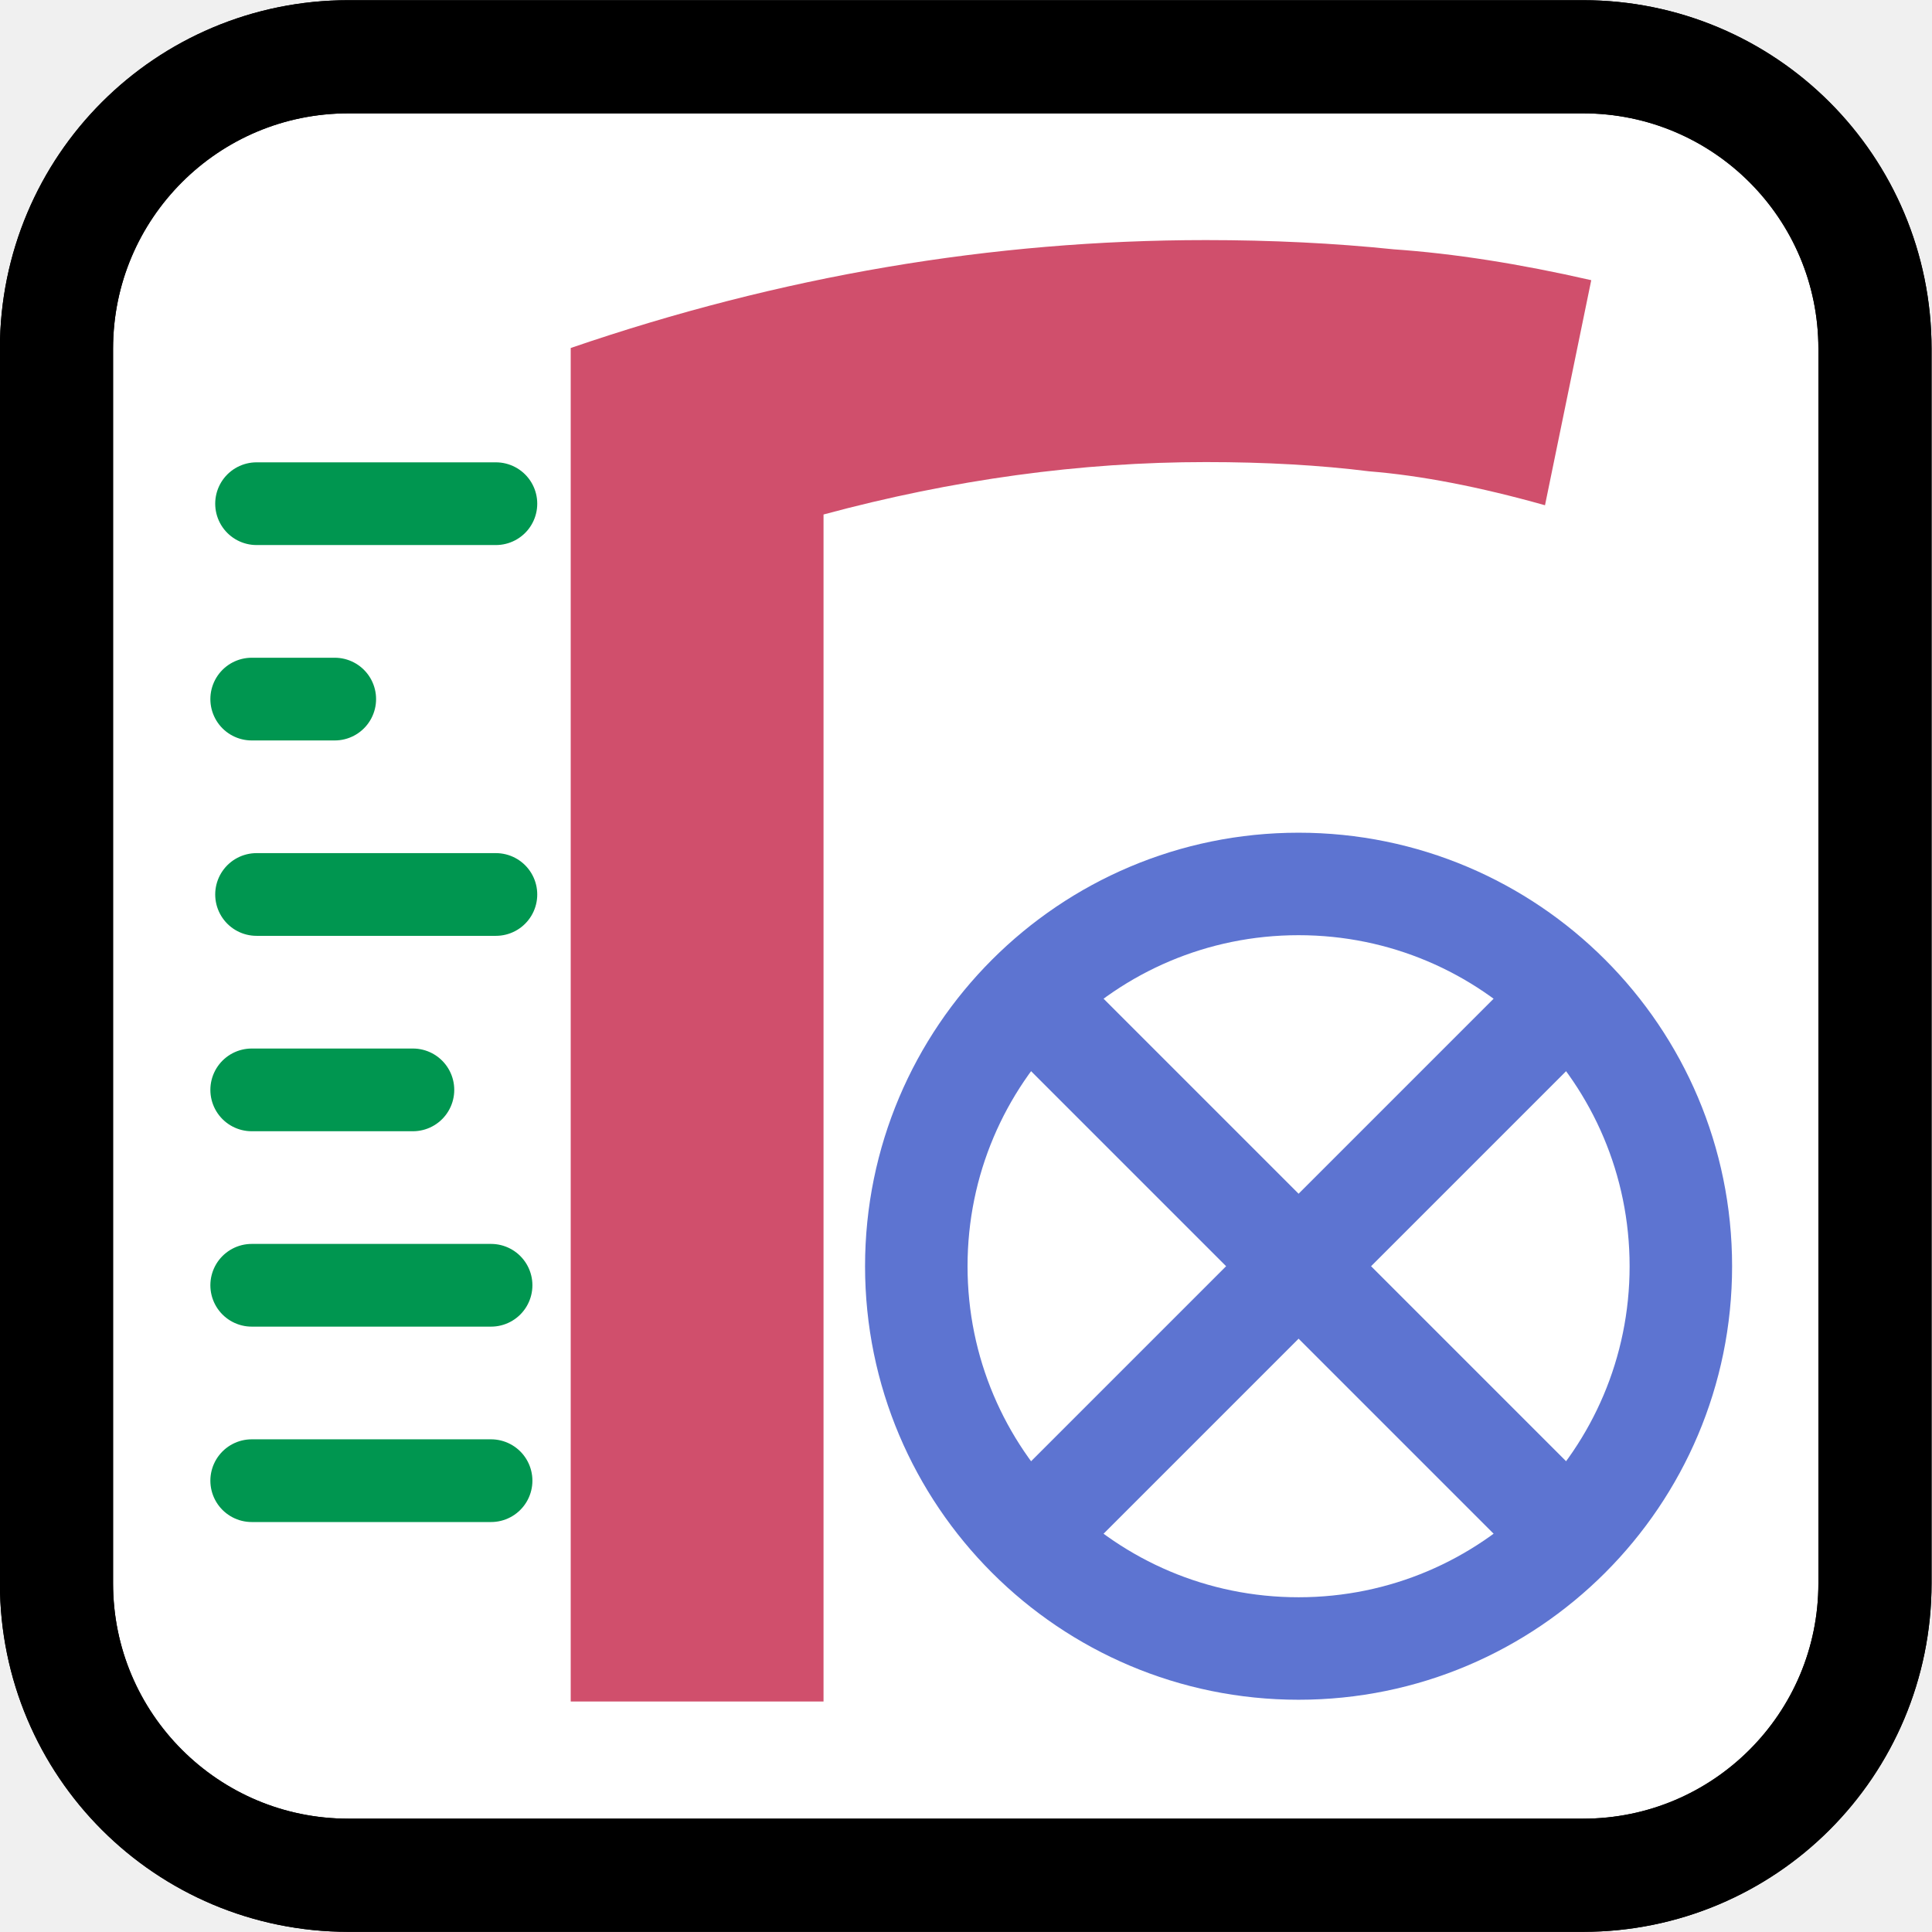
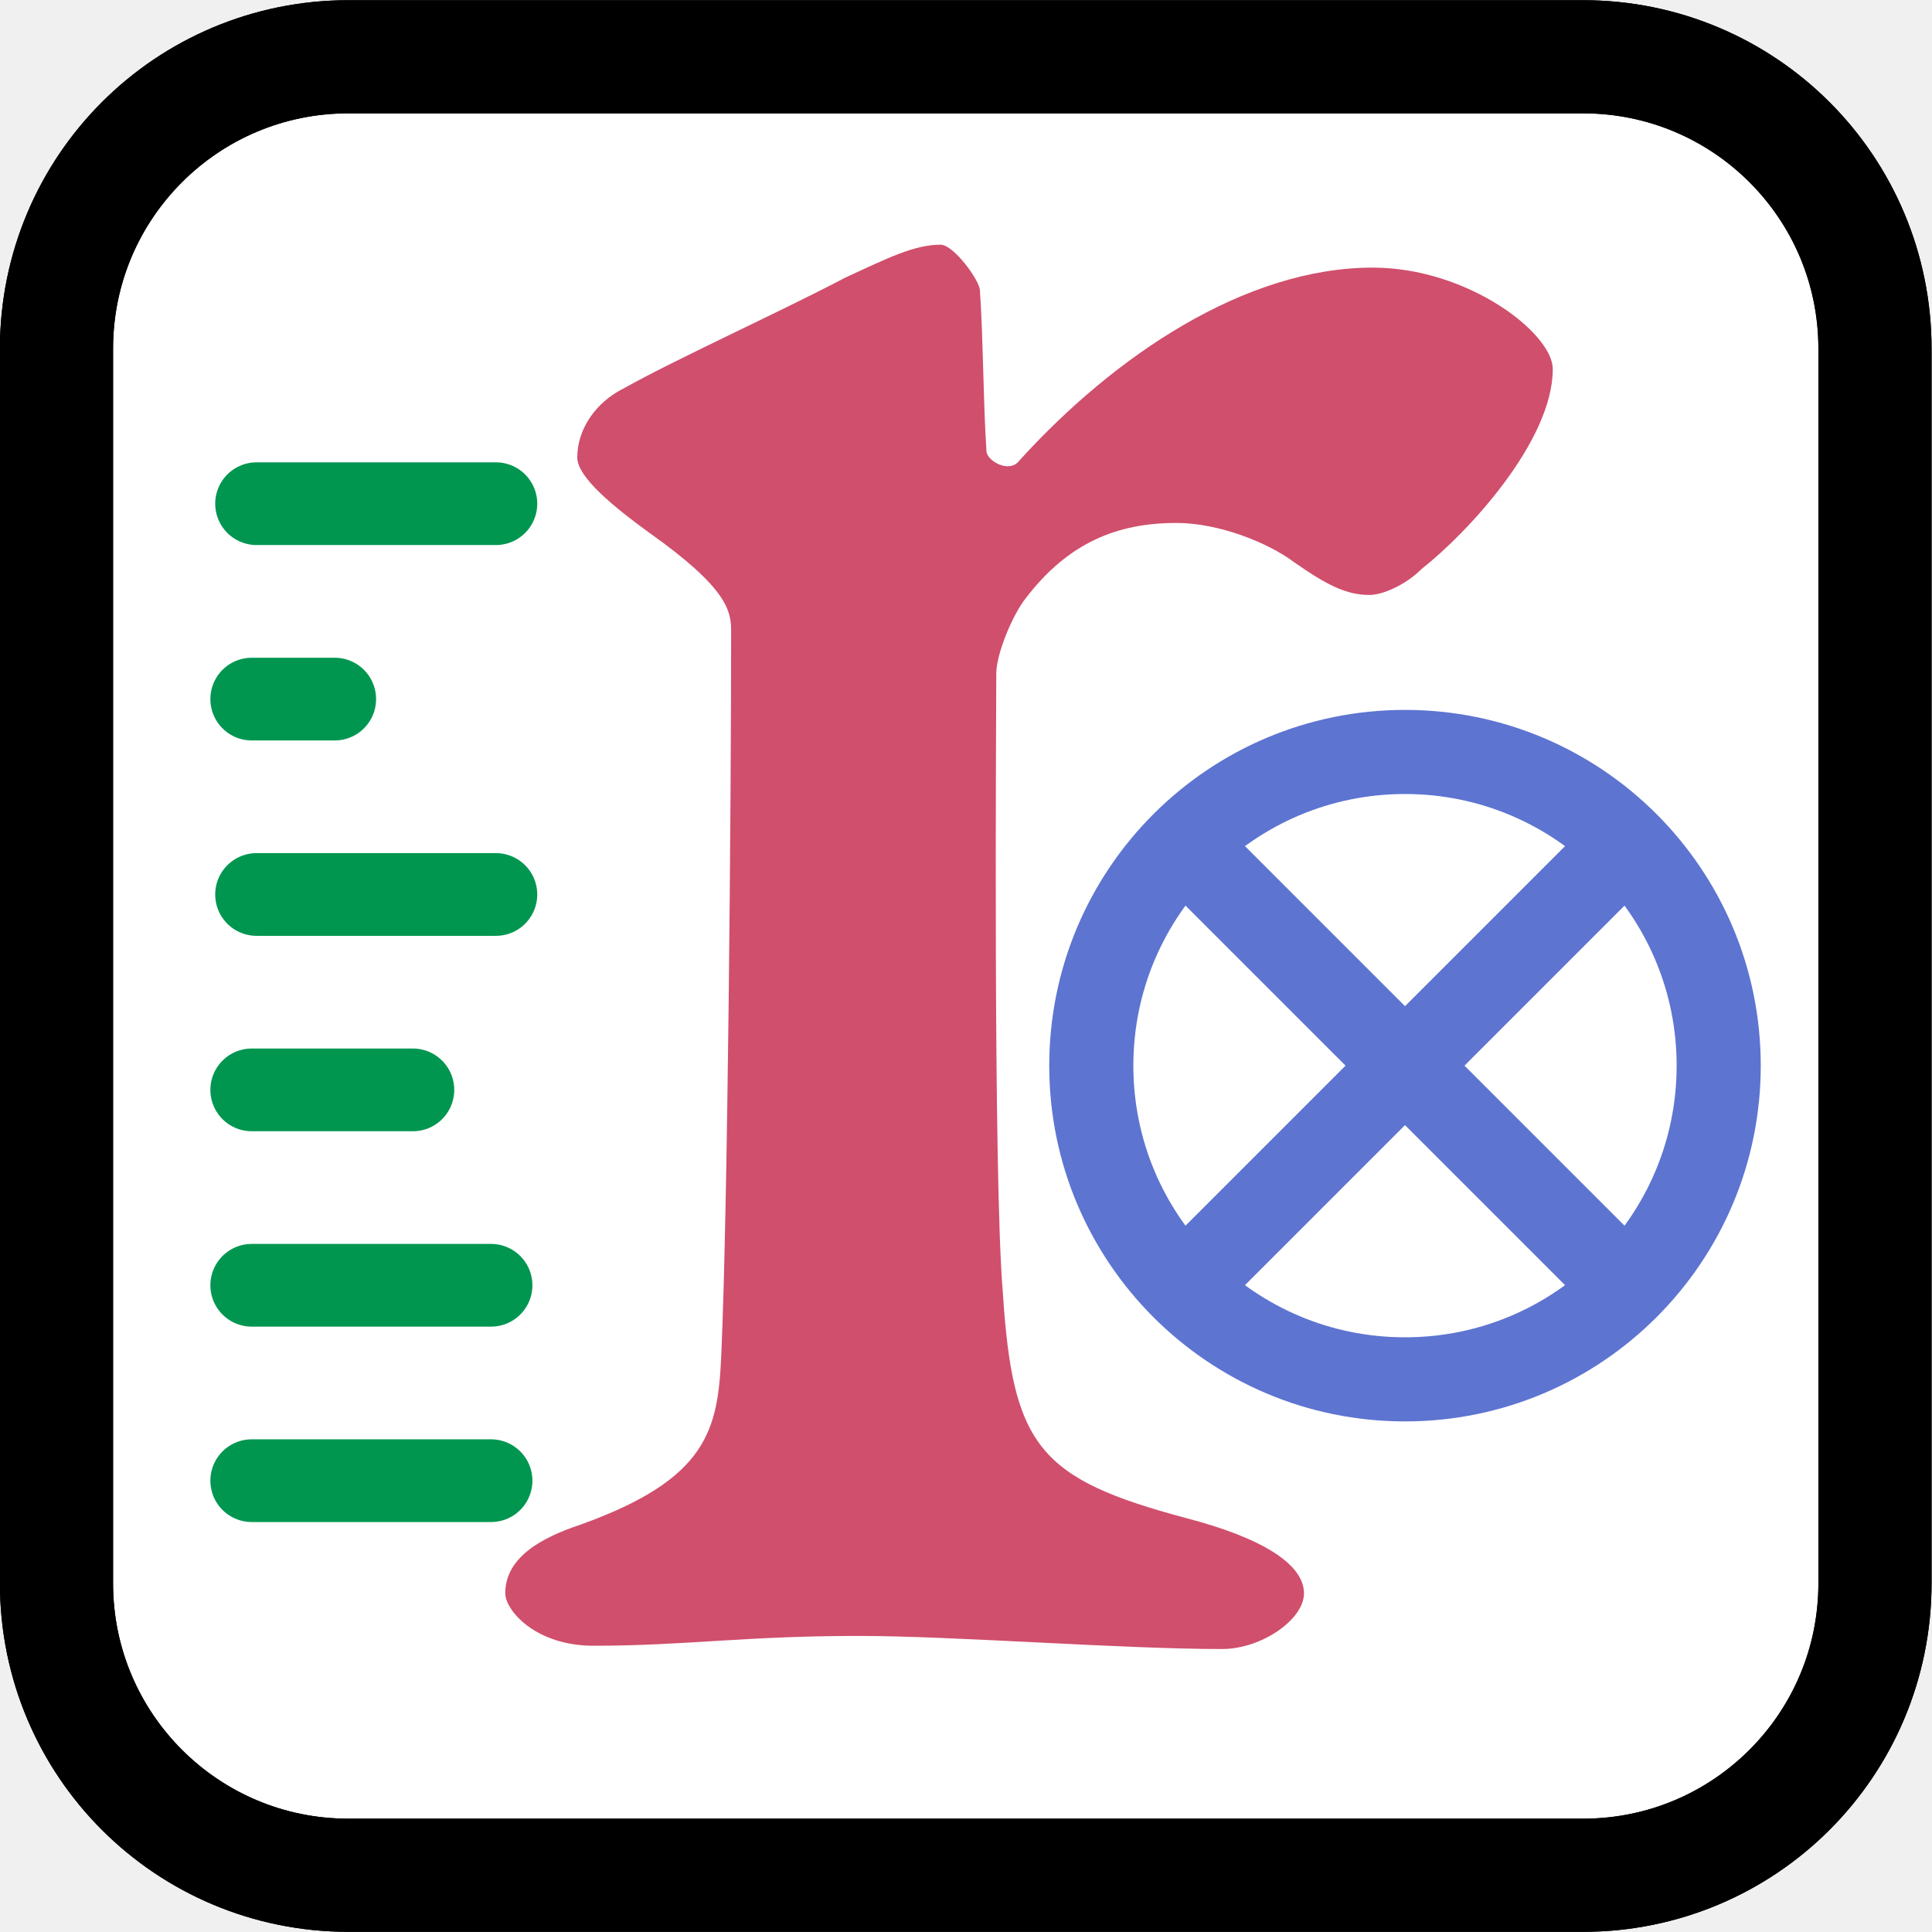
<svg xmlns="http://www.w3.org/2000/svg" version="1.2" width="164.102" height="164.141" viewBox="0 0 131.281 131.312" id="svg2">
  <defs id="defs4">
    <g id="g6">
      <symbol id="glyph0-0" style="overflow:visible">
        <path d="m 4.516,-3.469 c -0.156,-0.125 -0.312,-0.211 -0.469,-0.266 C 3.891,-3.785 3.711,-3.812 3.516,-3.812 c -0.449,0 -0.793,0.141 -1.031,0.422 -0.23,0.281 -0.344,0.688 -0.344,1.219 l 0,2.172 -0.719,0 0,-4.375 0.719,0 0,0.859 c 0.113,-0.312 0.297,-0.551 0.547,-0.719 0.25,-0.164 0.547,-0.25 0.891,-0.25 0.176,0 0.336,0.027 0.484,0.078 0.156,0.043 0.305,0.109 0.453,0.203 z m 0,0" id="path9" style="stroke:none" />
      </symbol>
      <symbol id="glyph0-1" style="overflow:visible">
        <path d="m 0.766,-1.656 0,-2.719 0.719,0 0,2.719 c 0,0.398 0.066,0.688 0.203,0.875 0.145,0.18 0.363,0.266 0.656,0.266 0.332,0 0.586,-0.117 0.766,-0.359 0.188,-0.238 0.281,-0.578 0.281,-1.016 l 0,-2.484 0.719,0 0,4.375 -0.719,0 0,-0.656 c -0.137,0.25 -0.312,0.445 -0.531,0.578 -0.219,0.125 -0.477,0.188 -0.766,0.188 -0.449,0 -0.781,-0.145 -1,-0.438 C 0.875,-0.617 0.766,-1.062 0.766,-1.656 z m 0,0" id="path12" style="stroke:none" />
      </symbol>
      <symbol id="glyph0-2" style="overflow:visible">
        <path d="m 4.109,-2.719 0,2.719 -0.719,0 0,-2.719 c 0,-0.383 -0.074,-0.672 -0.219,-0.859 -0.137,-0.188 -0.352,-0.281 -0.641,-0.281 -0.336,0 -0.594,0.121 -0.781,0.359 -0.18,0.242 -0.266,0.586 -0.266,1.031 l 0,2.469 -0.719,0 0,-4.375 0.719,0 0,0.656 c 0.125,-0.25 0.297,-0.438 0.516,-0.562 0.219,-0.133 0.477,-0.203 0.781,-0.203 0.445,0 0.781,0.148 1,0.438 C 4,-3.754 4.109,-3.312 4.109,-2.719 z m 0,0" id="path15" style="stroke:none" />
      </symbol>
      <symbol id="glyph0-3" style="overflow:visible">
        <path d="m 2.641,-3.938 c 0.094,-0.188 0.207,-0.32 0.344,-0.406 0.133,-0.094 0.297,-0.141 0.484,-0.141 0.352,0 0.602,0.137 0.75,0.406 0.145,0.273 0.219,0.789 0.219,1.547 l 0,2.531 -0.656,0 0,-2.5 c 0,-0.625 -0.039,-1.008 -0.109,-1.156 -0.062,-0.145 -0.188,-0.219 -0.375,-0.219 -0.211,0 -0.355,0.078 -0.438,0.234 C 2.785,-3.484 2.75,-3.102 2.75,-2.5 l 0,2.5 -0.656,0 0,-2.5 c 0,-0.625 -0.039,-1.008 -0.109,-1.156 C 1.91,-3.801 1.781,-3.875 1.594,-3.875 1.395,-3.875 1.258,-3.797 1.188,-3.641 1.113,-3.484 1.078,-3.102 1.078,-2.5 l 0,2.5 -0.656,0 0,-4.375 0.656,0 0,0.375 c 0.082,-0.156 0.188,-0.273 0.312,-0.359 0.133,-0.082 0.285,-0.125 0.453,-0.125 0.195,0 0.359,0.047 0.484,0.141 0.133,0.094 0.238,0.23 0.312,0.406 z m 0,0" id="path18" style="stroke:none" />
      </symbol>
      <symbol id="glyph0-4" style="overflow:visible">
        <path d="m 2.75,-2.203 -0.25,0 c -0.418,0 -0.734,0.074 -0.953,0.219 -0.211,0.148 -0.312,0.367 -0.312,0.656 0,0.273 0.078,0.48 0.234,0.625 0.164,0.148 0.391,0.219 0.672,0.219 0.395,0 0.703,-0.133 0.922,-0.406 0.227,-0.281 0.348,-0.664 0.359,-1.156 l 0,-0.156 z M 4.141,-2.5 l 0,2.5 -0.719,0 0,-0.656 c -0.156,0.262 -0.355,0.453 -0.594,0.578 -0.23,0.125 -0.512,0.188 -0.844,0.188 -0.449,0 -0.809,-0.125 -1.078,-0.375 C 0.645,-0.516 0.516,-0.852 0.516,-1.281 0.516,-1.758 0.676,-2.125 1,-2.375 1.332,-2.633 1.816,-2.766 2.453,-2.766 l 0.969,0 0,-0.109 C 3.41,-3.227 3.316,-3.484 3.141,-3.641 2.973,-3.797 2.695,-3.875 2.312,-3.875 c -0.242,0 -0.484,0.039 -0.734,0.109 -0.25,0.074 -0.496,0.18 -0.734,0.312 l 0,-0.719 c 0.258,-0.102 0.508,-0.18 0.75,-0.234 0.25,-0.051 0.488,-0.078 0.719,-0.078 0.363,0 0.672,0.059 0.922,0.172 0.258,0.105 0.469,0.262 0.625,0.469 0.102,0.137 0.176,0.297 0.219,0.484 0.039,0.188 0.062,0.477 0.062,0.859 z m 0,0" id="path21" style="stroke:none" />
      </symbol>
      <symbol id="glyph0-5" style="overflow:visible">
        <path d="m 3.359,-2.219 c 0,-0.539 -0.09,-0.953 -0.266,-1.234 C 2.914,-3.734 2.66,-3.875 2.328,-3.875 c -0.355,0 -0.625,0.141 -0.812,0.422 -0.188,0.281 -0.281,0.695 -0.281,1.234 0,0.531 0.094,0.945 0.281,1.234 0.188,0.281 0.457,0.422 0.812,0.422 0.332,0 0.586,-0.141 0.766,-0.422 C 3.27,-1.273 3.359,-1.688 3.359,-2.219 z m 0.719,1.938 c 0,0.656 -0.156,1.148 -0.469,1.484 -0.312,0.344 -0.773,0.516 -1.375,0.516 -0.199,0 -0.406,-0.023 -0.625,-0.062 C 1.398,1.625 1.188,1.57 0.969,1.5 l 0,-0.703 c 0.258,0.113 0.492,0.195 0.703,0.25 0.207,0.062 0.395,0.094 0.562,0.094 0.395,0 0.68,-0.105 0.859,-0.312 0.176,-0.211 0.266,-0.543 0.266,-1 l 0,-0.531 c -0.117,0.25 -0.273,0.438 -0.469,0.562 C 2.691,-0.023 2.445,0.031 2.156,0.031 1.645,0.031 1.238,-0.172 0.938,-0.578 0.633,-0.992 0.484,-1.539 0.484,-2.219 c 0,-0.688 0.148,-1.234 0.453,-1.641 0.301,-0.414 0.707,-0.625 1.219,-0.625 0.281,0 0.52,0.059 0.719,0.172 0.195,0.117 0.359,0.289 0.484,0.516 l 0,-0.562 0.719,0 z m 0,0" id="path24" style="stroke:none" />
      </symbol>
      <symbol id="glyph0-6" style="overflow:visible">
        <path d="m 4.344,-2.375 0,0.359 -3.109,0 0,0.016 c 0,0.48 0.125,0.852 0.375,1.109 C 1.859,-0.629 2.207,-0.5 2.656,-0.5 2.883,-0.5 3.125,-0.535 3.375,-0.609 3.625,-0.68 3.891,-0.789 4.172,-0.938 l 0,0.719 C 3.898,-0.113 3.633,-0.035 3.375,0.016 c -0.25,0.062 -0.492,0.094 -0.719,0.094 -0.688,0 -1.227,-0.203 -1.609,-0.609 -0.375,-0.406 -0.562,-0.969 -0.562,-1.688 0,-0.695 0.188,-1.254 0.562,-1.672 0.375,-0.414 0.875,-0.625 1.5,-0.625 0.551,0 0.988,0.195 1.312,0.578 0.32,0.375 0.484,0.887 0.484,1.531 z M 3.625,-2.578 c -0.012,-0.426 -0.109,-0.75 -0.297,-0.969 -0.188,-0.219 -0.461,-0.328 -0.812,-0.328 -0.344,0 -0.633,0.117 -0.859,0.344 -0.219,0.23 -0.352,0.547 -0.391,0.953 z m 0,0" id="path27" style="stroke:none" />
      </symbol>
      <symbol id="glyph0-7" style="overflow:visible">
        <path d="m 1.438,-2.781 0,2.125 0.938,0 c 0.457,0 0.785,-0.078 0.984,-0.234 C 3.555,-1.047 3.656,-1.312 3.656,-1.688 c 0,-0.375 -0.105,-0.648 -0.312,-0.828 C 3.133,-2.691 2.812,-2.781 2.375,-2.781 z m 0,-2.406 0,1.766 0.922,0 c 0.383,0 0.66,-0.07 0.828,-0.219 0.164,-0.145 0.25,-0.383 0.25,-0.719 0,-0.289 -0.086,-0.5 -0.25,-0.625 C 3.02,-5.117 2.742,-5.188 2.359,-5.188 z m -0.781,-0.641 1.719,0 c 0.594,0 1.051,0.133 1.375,0.391 0.32,0.25 0.484,0.609 0.484,1.078 0,0.367 -0.086,0.652 -0.25,0.859 -0.168,0.199 -0.422,0.324 -0.766,0.375 0.383,0.062 0.68,0.23 0.891,0.5 0.219,0.262 0.328,0.602 0.328,1.016 0,0.531 -0.172,0.934 -0.516,1.203 C 3.578,-0.133 3.062,0 2.375,0 L 0.656,0 z m 0,0" id="path30" style="stroke:none" />
      </symbol>
      <symbol id="glyph0-8" style="overflow:visible">
        <path d="m 0.844,-5.828 0.797,0 0,5.156 2.812,0 0,0.672 -3.609,0 z m 0,0" id="path33" style="stroke:none" />
      </symbol>
      <symbol id="glyph0-9" style="overflow:visible">
        <path d="m 2.406,-5.141 -0.828,2.984 1.656,0 z m -0.469,-0.688 0.953,0 L 4.672,0 l -0.812,0 -0.438,-1.516 -2.031,0 L 0.969,0 0.141,0 z m 0,0" id="path36" style="stroke:none" />
      </symbol>
      <symbol id="glyph0-10" style="overflow:visible">
        <path d="M 4.188,-0.203 C 3.988,-0.098 3.785,-0.02 3.578,0.031 3.367,0.082 3.145,0.109 2.906,0.109 c -0.75,0 -1.336,-0.258 -1.75,-0.781 C 0.75,-1.203 0.547,-1.945 0.547,-2.906 c 0,-0.957 0.207,-1.703 0.625,-2.234 0.414,-0.531 0.992,-0.797 1.734,-0.797 0.238,0 0.461,0.027 0.672,0.078 0.207,0.055 0.41,0.133 0.609,0.234 l 0,0.812 C 4,-4.969 3.789,-5.086 3.562,-5.172 c -0.219,-0.082 -0.438,-0.125 -0.656,-0.125 -0.512,0 -0.898,0.199 -1.156,0.594 -0.25,0.398 -0.375,0.996 -0.375,1.797 0,0.793 0.125,1.387 0.375,1.781 0.258,0.398 0.645,0.594 1.156,0.594 0.227,0 0.453,-0.039 0.672,-0.125 C 3.797,-0.738 4,-0.859 4.188,-1.016 z m 0,0" id="path39" style="stroke:none" />
      </symbol>
      <symbol id="glyph0-11" style="overflow:visible">
        <path d="m 3.953,-5.641 0,0.812 C 3.711,-4.984 3.473,-5.098 3.234,-5.172 2.992,-5.254 2.75,-5.297 2.5,-5.297 c -0.367,0 -0.656,0.09 -0.875,0.266 -0.219,0.168 -0.328,0.398 -0.328,0.688 0,0.262 0.066,0.461 0.203,0.594 0.145,0.137 0.414,0.25 0.812,0.344 l 0.406,0.094 c 0.551,0.125 0.953,0.328 1.203,0.609 0.25,0.273 0.375,0.641 0.375,1.109 0,0.555 -0.172,0.977 -0.516,1.266 -0.344,0.293 -0.844,0.438 -1.5,0.438 -0.281,0 -0.562,-0.031 -0.844,-0.094 -0.273,-0.051 -0.543,-0.133 -0.812,-0.25 l 0,-0.844 c 0.289,0.188 0.57,0.328 0.844,0.422 0.27,0.086 0.539,0.125 0.812,0.125 0.395,0 0.703,-0.086 0.922,-0.266 0.219,-0.176 0.328,-0.426 0.328,-0.75 0,-0.289 -0.078,-0.508 -0.234,-0.656 C 3.148,-2.359 2.891,-2.477 2.516,-2.562 L 2.094,-2.672 C 1.551,-2.785 1.156,-2.969 0.906,-3.219 c -0.242,-0.25 -0.359,-0.582 -0.359,-1 0,-0.52 0.172,-0.938 0.516,-1.25 0.352,-0.312 0.82,-0.469 1.406,-0.469 0.219,0 0.453,0.027 0.703,0.078 0.25,0.055 0.508,0.125 0.781,0.219 z m 0,0" id="path42" style="stroke:none" />
      </symbol>
      <symbol id="glyph1-0" style="overflow:visible">
        <path d="m 7.797,-2.688 c 0,-2.031 -1.641,-3.656 -3.656,-3.656 -2.031,0 -3.672,1.625 -3.672,3.656 0,2.031 1.641,3.672 3.672,3.672 2.016,0 3.656,-1.641 3.656,-3.672 z M 6.469,-0.844 4.625,-2.688 6.469,-4.516 c 0.391,0.5 0.625,1.141 0.625,1.828 0,0.703 -0.234,1.328 -0.625,1.844 z m -4.172,0.5 1.844,-1.844 1.828,1.844 c -0.5,0.391 -1.141,0.625 -1.828,0.625 -0.703,0 -1.344,-0.234 -1.844,-0.625 z m -0.5,-4.172 1.844,1.828 -1.844,1.844 c -0.391,-0.516 -0.625,-1.141 -0.625,-1.844 0,-0.688 0.234,-1.328 0.625,-1.828 z m 4.172,-0.5 -1.828,1.844 -1.844,-1.844 c 0.5,-0.391 1.141,-0.641 1.844,-0.641 0.688,0 1.328,0.25 1.828,0.641 z m 0,0" id="path45" style="stroke:none" />
      </symbol>
      <symbol id="glyph2-0" style="overflow:visible">
        <path d="M 11.469,5.5 C 11.469,2.469 9,0 5.969,0 c -3.031,0 -5.5,2.469 -5.5,5.5 0,3.031 2.469,5.5 5.5,5.5 3.031,0 5.5,-2.469 5.5,-5.5 z M 9.562,8.547 6.516,5.5 9.562,2.453 c 0.703,0.812 1.109,1.891 1.109,3.047 0,1.156 -0.406,2.219 -1.109,3.047 z M 2.922,9.094 5.969,6.047 9.016,9.094 C 8.188,9.797 7.125,10.203 5.969,10.203 4.812,10.203 3.734,9.797 2.922,9.094 z M 2.359,2.453 5.406,5.5 2.359,8.547 C 1.672,7.719 1.25,6.656 1.25,5.5 1.25,4.344 1.672,3.266 2.359,2.453 z M 9.016,1.891 5.969,4.938 2.922,1.891 C 3.734,1.203 4.812,0.781 5.969,0.781 c 1.156,0 2.219,0.422 3.047,1.109 z m 0,0" id="path48" style="stroke:none" />
      </symbol>
      <symbol id="glyph3-0" style="overflow:visible">
        <path d="m 1.469,-4.203 c 0,0.125 0.078,0.172 0.281,0.234 0.406,0.125 0.453,0.188 0.469,0.641 0.016,0.188 0.016,0.422 0.016,0.688 0,0.516 -0.047,1.406 -0.062,1.656 -0.047,0.5 -0.094,0.625 -0.578,0.75 -0.172,0.031 -0.234,0.109 -0.234,0.172 0,0.078 0.078,0.125 0.297,0.125 C 1.859,0.062 2.188,0 2.547,0 2.875,0 3.156,0.031 3.484,0.031 3.594,0.031 3.781,0 3.781,-0.094 3.781,-0.188 3.734,-0.234 3.5,-0.297 c -0.5,-0.125 -0.484,-0.25 -0.484,-0.484 0,-0.5 0,-1.062 0,-1.406 0,-0.516 0,-0.781 0.016,-1.172 C 3.047,-3.875 3.188,-3.891 3.5,-4 3.656,-4.062 3.734,-4.109 3.734,-4.203 3.734,-4.281 3.656,-4.297 3.5,-4.297 3.203,-4.297 2.891,-4.25 2.578,-4.25 2.188,-4.25 1.938,-4.281 1.719,-4.281 c -0.156,0 -0.25,0.031 -0.25,0.078 z m 0,0" id="path51" style="stroke:none" />
      </symbol>
    </g>
  </defs>
  <rect width="123.598" height="123.598" ry="19.847" x="3.839" y="3.858" id="rect11600" style="fill:#ffffff;fill-opacity:1;stroke:#000000;stroke-width:7.691;stroke-linecap:round;stroke-linejoin:round;stroke-miterlimit:4;stroke-opacity:1;stroke-dasharray:none;stroke-dashoffset:0" />
  <path d="m 23.686,3.858 83.903,0 c 10.995,0 19.847,8.852 19.847,19.847 l 0,83.903 c 0,10.995 -8.852,19.847 -19.847,19.847 l -83.903,0 c -10.996,0 -19.847,-8.852 -19.847,-19.847 l 0,-83.903 c 0,-10.995 8.852,-19.847 19.847,-19.847 z" id="rect11600-6" style="fill:none;stroke:#000000;stroke-width:7.691;stroke-linecap:round;stroke-linejoin:round;stroke-miterlimit:4;stroke-opacity:1;stroke-dashoffset:0" />
-   <g style="font-size:209.554px;font-style:normal;font-variant:normal;font-weight:normal;font-stretch:normal;text-indent:0;text-align:start;text-decoration:none;line-height:125%;letter-spacing:0px;word-spacing:0px;text-transform:none;direction:ltr;block-progression:tb;writing-mode:lr-tb;text-anchor:start;baseline-shift:baseline;color:#000000;fill:#d04f6c;fill-opacity:1;fill-rule:nonzero;stroke:none;stroke-width:1px;marker:none;visibility:visible;display:inline;overflow:visible;enable-background:accumulate;font-family:Garamond Premier Pro;-inkscape-font-specification:Garamond Premier Pro" id="text3495">
-     <path d="m 38.79,115.646 0,-91.994 c 14.25,-4.889 28.639,-7.334 43.168,-7.334 4.47,10e-5 8.731,0.21 12.783,0.629 4.051,0.28 8.522,0.978 13.411,2.096 l -3.143,15.297 c -4.471,-1.257 -8.452,-2.026 -11.945,-2.305 -3.353,-0.419 -7.055,-0.629 -11.106,-0.629 -8.522,8.4e-5 -17.183,1.188 -25.985,3.562 l 0,80.678 -17.183,0" style="color:#000000;fill:#d04f6c;marker:none;visibility:visible;display:inline;overflow:visible;enable-background:accumulate;font-family:Ubuntu Mono;-inkscape-font-specification:Ubuntu Mono" id="path3028" />
+   <g style="font-size:209.554px;font-style:normal;font-variant:normal;font-weight:normal;font-stretch:normal;text-indent:0;text-align:start;text-decoration:none;line-height:125%;letter-spacing:0px;word-spacing:0px;text-transform:none;direction:ltr;block-progression:tb;writing-mode:lr-tb;text-anchor:start;baseline-shift:baseline;color:#000000;fill:#d04f6c;fill-opacity:1;fill-rule:nonzero;stroke:none;stroke-width:1px;marker:none;visibility:visible;display:inline;overflow:visible;enable-background:accumulate;font-family:Garamond Premier Pro;-inkscape-font-specification:Garamond Premier Pro" id="text3495" transform="matrix(1.537912,0,0,1.537912,-27.78328,-49.1668)">
+     <g transform="matrix(7.233478,0,0,7.233478,470.0129,-591.1219)" style="font-size:20px;color:#000000;fill:#d04f6c;stroke-width:1.25;marker:none;visibility:visible;display:inline;overflow:visible;enable-background:accumulate;font-family:Garamond Premier Pro;-inkscape-font-specification:Garamond Premier Pro" id="flowRoot3027">
+       <path d="m -58.953,88.935 c 0,0.12 0.22,0.3 0.44,0.46 0.48,0.34 0.5,0.48 0.5,0.6 0,1.06 -0.02,3.52 -0.06,4.42 -0.02,0.46 -0.08,0.76 -0.86,1.04 -0.24,0.08 -0.46,0.2 -0.46,0.42 0,0.1 0.18,0.32 0.54,0.32 0.56,0 0.92,-0.06 1.62,-0.06 0.58,0 1.6,0.08 2.22,0.08 0.24,0 0.5,-0.18 0.5,-0.34 0,-0.18 -0.26,-0.34 -0.72,-0.46 -0.9,-0.24 -1.06,-0.44 -1.12,-1.38 -0.06,-0.7 -0.04,-3.58 -0.04,-3.78 0,-0.12 0.1,-0.36 0.18,-0.46 0.26,-0.34 0.56,-0.46 0.92,-0.46 0.26,0 0.56,0.12 0.72,0.24 0.2,0.14 0.32,0.2 0.46,0.2 0.08,0 0.22,-0.06 0.32,-0.16 0.28,-0.22 0.8,-0.78 0.8,-1.22 0,-0.22 -0.52,-0.62 -1.1,-0.62 -0.78,0 -1.58,0.54 -2.16,1.18 -0.06,0.08 -0.2,0 -0.2,-0.06 -0.02,-0.3 -0.02,-0.7 -0.04,-0.98 0,-0.06 -0.16,-0.28 -0.24,-0.28 -0.16,0 -0.32,0.08 -0.58,0.2 -0.42,0.22 -1.04,0.5 -1.36,0.68 -0.16,0.08 -0.28,0.24 -0.28,0.42" style="marker:none" id="path3053" />
+     </g>
  </g>
  <path d="m 17.438,34.234 16.266,0" id="path4307" style="fill:none;stroke:#009650;stroke-width:5.622;stroke-linecap:round;stroke-linejoin:miter;stroke-miterlimit:4;stroke-opacity:1;stroke-dasharray:none" />
  <path d="m 17.109,47.515 5.641,0" id="path4307-1" style="fill:none;stroke:#009650;stroke-width:5.622;stroke-linecap:round;stroke-linejoin:miter;stroke-miterlimit:4;stroke-opacity:1;stroke-dasharray:none" />
  <path d="m 17.438,60.795 16.266,9e-6" id="path4307-8" style="fill:none;stroke:#009650;stroke-width:5.622;stroke-linecap:round;stroke-linejoin:miter;stroke-miterlimit:4;stroke-opacity:1;stroke-dasharray:none" />
  <path d="m 17.109,74.076 10.954,9e-6" id="path4307-3" style="fill:none;stroke:#009650;stroke-width:5.622;stroke-linecap:round;stroke-linejoin:miter;stroke-miterlimit:4;stroke-opacity:1;stroke-dasharray:none" />
  <path d="m 17.109,87.356 16.266,0" id="path4307-6" style="fill:none;stroke:#009650;stroke-width:5.622;stroke-linecap:round;stroke-linejoin:miter;stroke-miterlimit:4;stroke-opacity:1;stroke-dasharray:none" />
  <path d="m 17.109,100.637 16.266,0" id="path4307-81" style="fill:none;stroke:#009650;stroke-width:5.622;stroke-linecap:round;stroke-linejoin:miter;stroke-miterlimit:4;stroke-opacity:1;stroke-dasharray:none" />
-   <g id="g4019" transform="matrix(3.666423,0,0,3.666423,-197.5474,-213.5082)">
+   <g id="g4019" transform="matrix(3.008698,0,0,3.008698,-139.0426,-173.3999)">
    <path transform="matrix(0.2693369,0,0,0.2693369,48.14924,47.63026)" d="m 136.966,126.518 c 0,14.531 -11.78,26.311 -26.311,26.311 -14.531,0 -26.311,-11.78 -26.311,-26.311 0,-14.531 11.78,-26.311 26.311,-26.311 14.531,0 26.311,11.78 26.311,26.311 z" id="path3988" style="color:#000000;fill:none;stroke:#5d74d1;stroke-width:7.054;stroke-linecap:butt;stroke-linejoin:round;stroke-miterlimit:4;stroke-opacity:1;stroke-dasharray:none;stroke-dashoffset:0;marker:none;visibility:visible;display:inline;overflow:visible;enable-background:accumulate" />
    <path id="path4015" d="m 73.287,77.04 9.332,9.332" style="fill:none;stroke:#5d74d1;stroke-width:1.9;stroke-linecap:butt;stroke-linejoin:miter;stroke-miterlimit:4;stroke-opacity:1;stroke-dasharray:none" />
    <path id="path4017" d="m 82.619,77.04 -9.332,9.332" style="fill:none;stroke:#5d74d1;stroke-width:1.9;stroke-linecap:butt;stroke-linejoin:miter;stroke-miterlimit:4;stroke-opacity:1;stroke-dasharray:none" />
  </g>
</svg>
